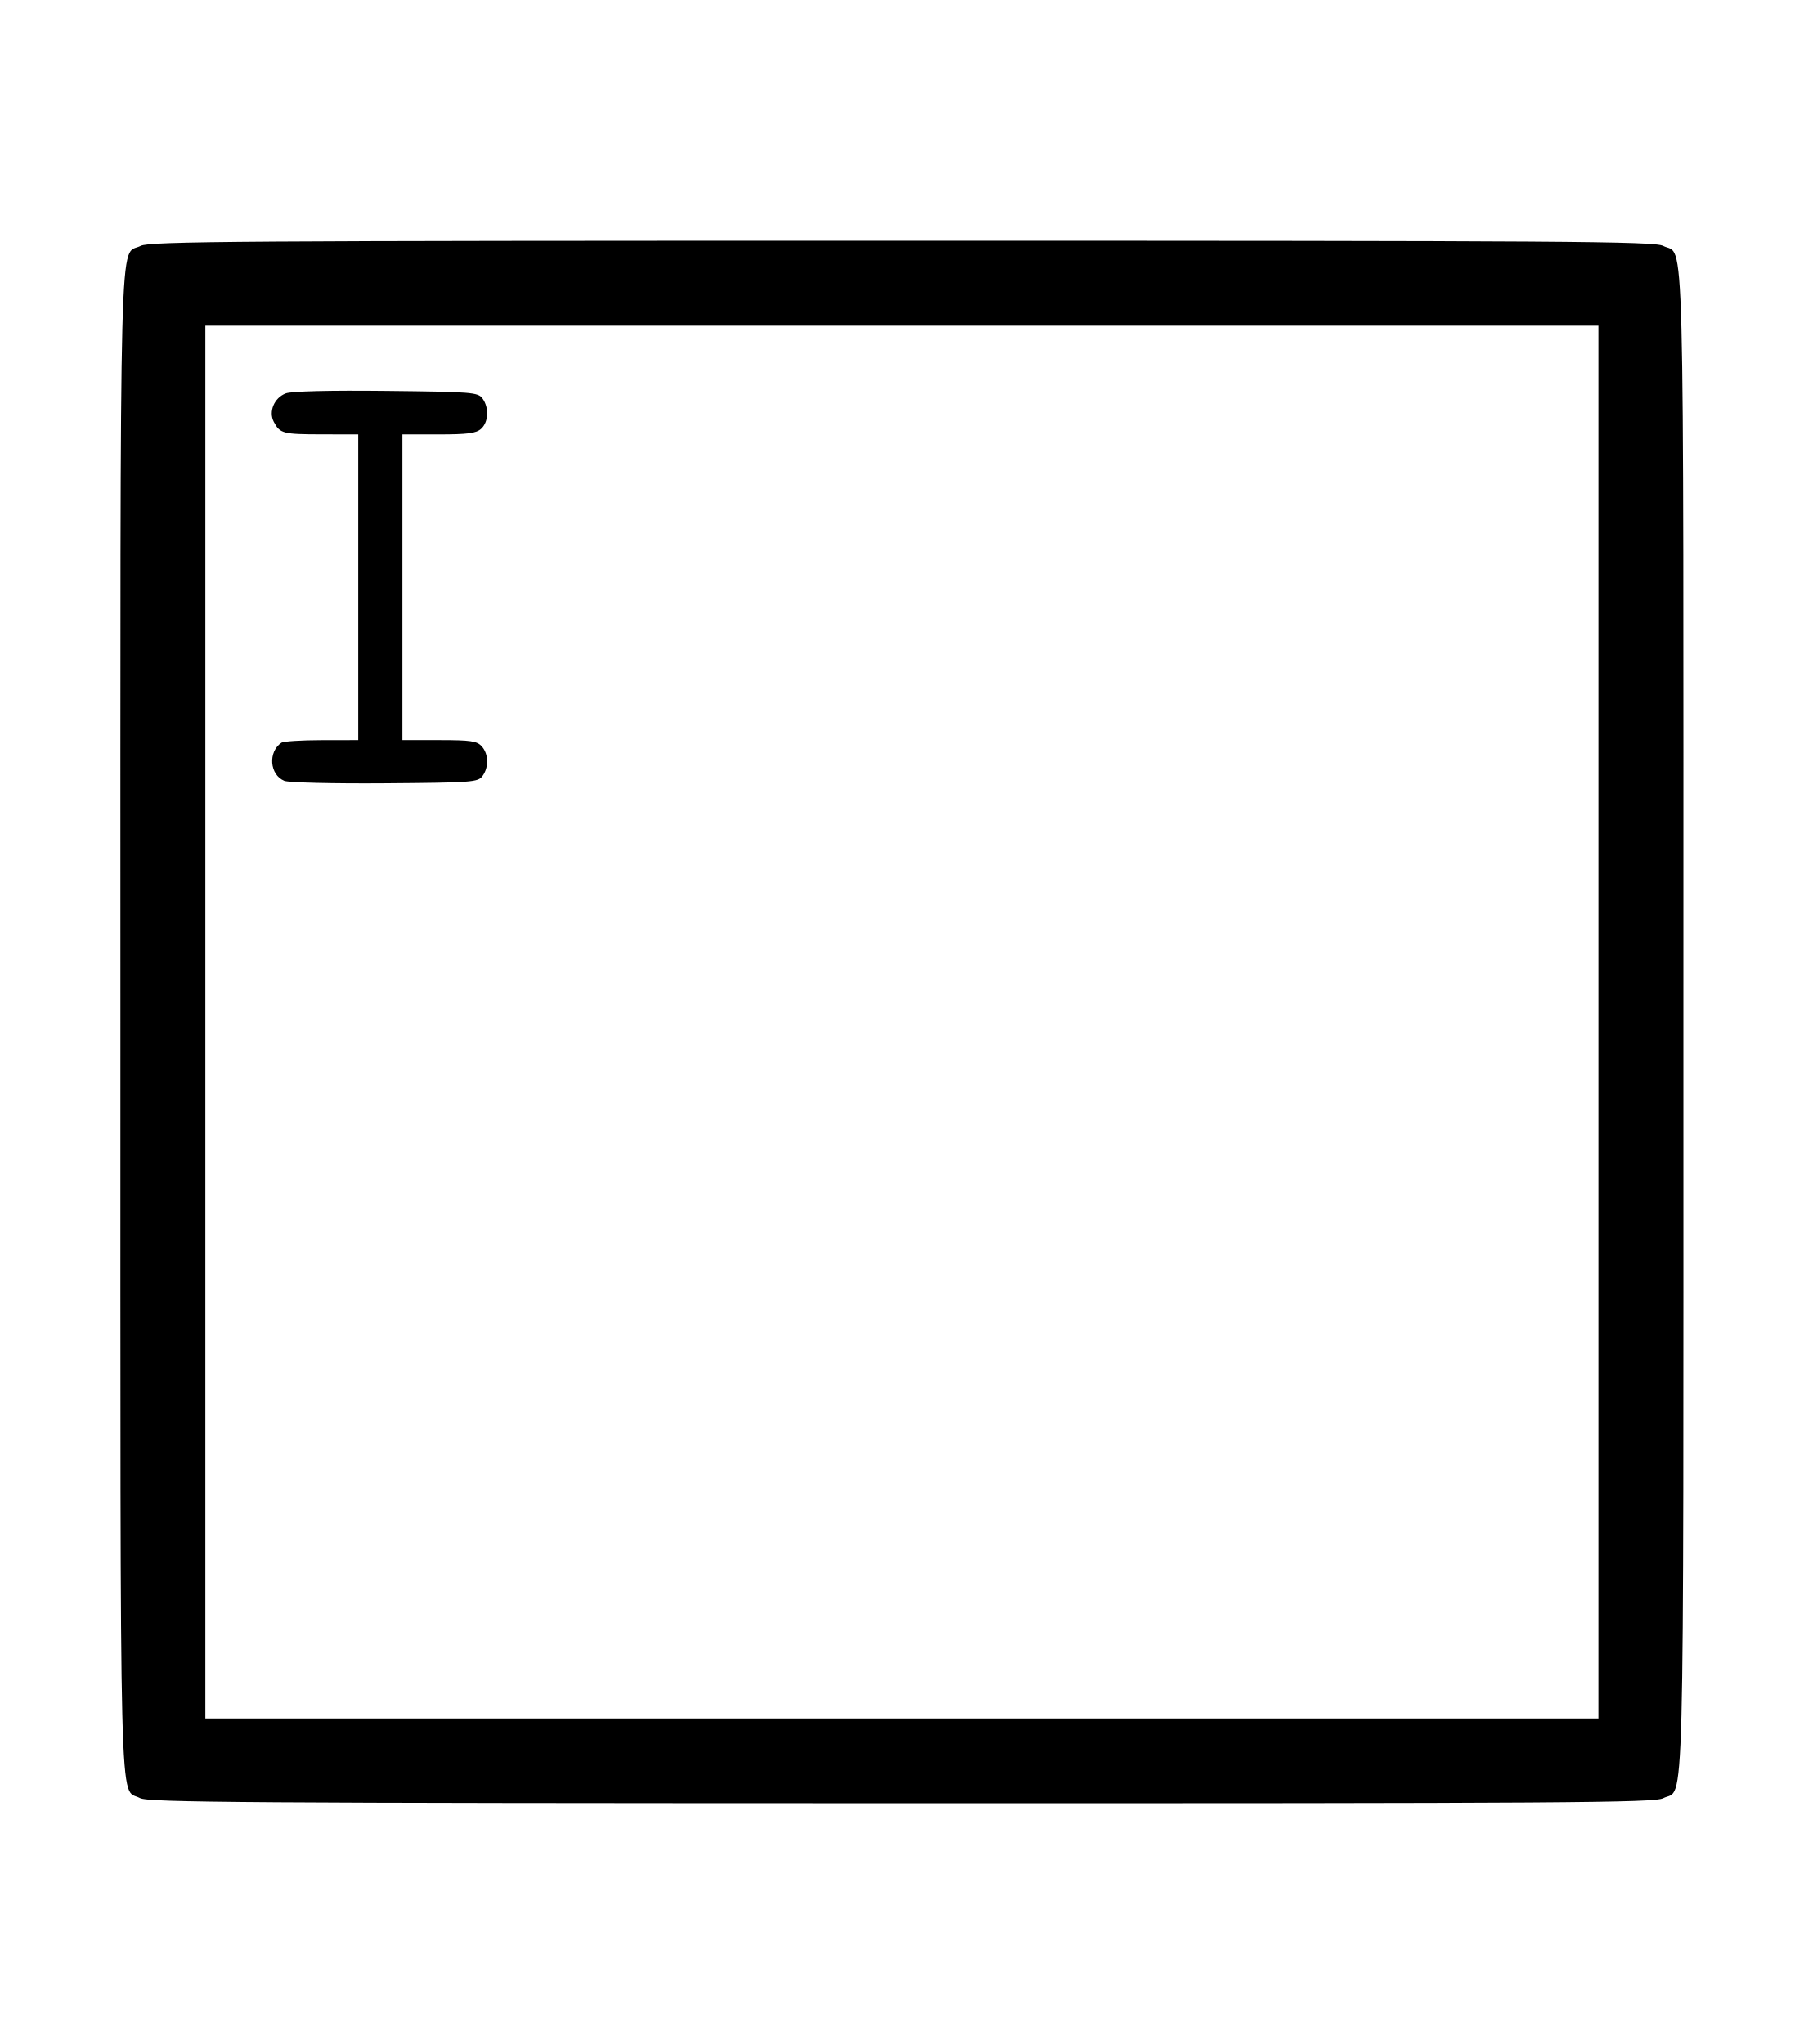
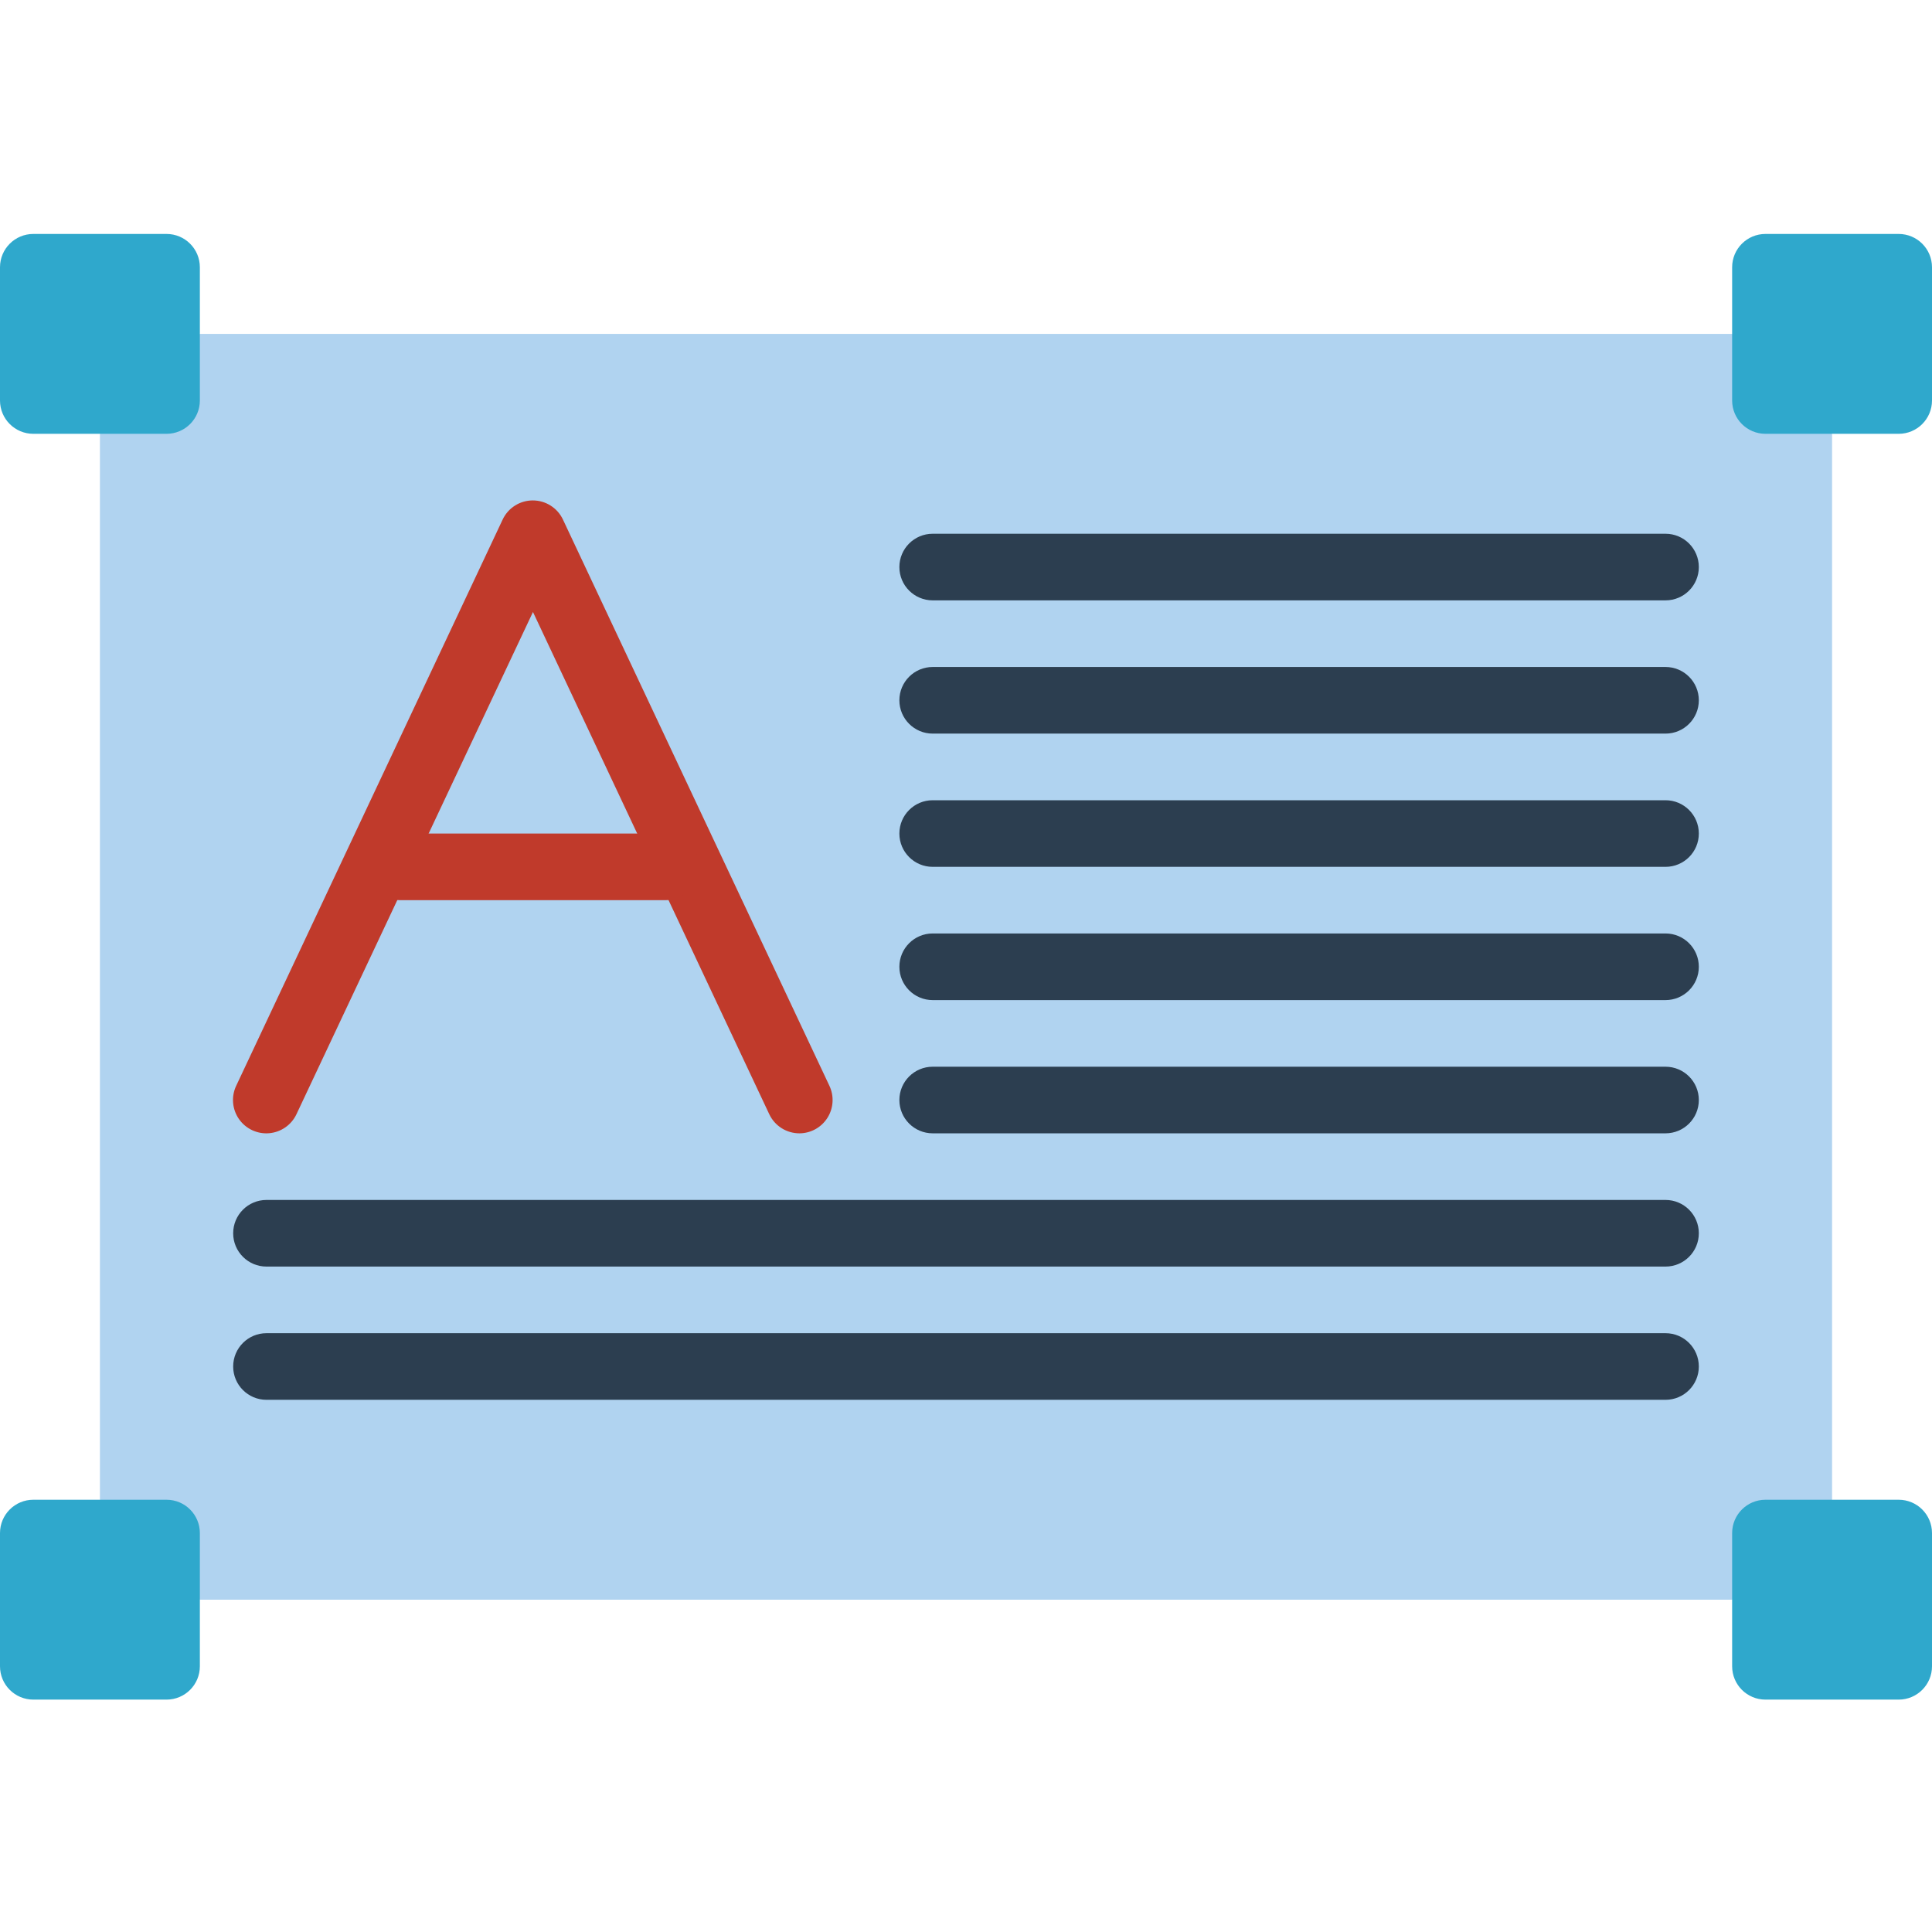
- <svg xmlns="http://www.w3.org/2000/svg" width="149.826mm" height="169.812mm" viewBox="0 0 530.881 601.696" id="svg2" version="1.1">
-   <defs id="defs4" />
-   <g id="layer1" transform="translate(-110.786,-44.87883)">
-     <path style="fill:#000000" d="m 151.989,574.18 c -6.197,-3.362 -5.763,13.853 -5.763,-228.435 0,-243.052 -0.467,-225.156 5.967,-228.483 2.596,-1.342 28.359,-1.517 224.033,-1.517 195.673,0 221.437,0.174 224.033,1.517 6.435,3.327 5.967,-14.569 5.967,228.483 0,243.052 0.467,225.156 -5.967,228.483 -2.597,1.343 -28.328,1.512 -224.233,1.477 -193.791,-0.035 -221.64,-0.225 -224.037,-1.525 z m 429.237,-228.435 0,-205 -205,0 -205,0 0,205 0,205 205,0 205,0 0,-205 z M 194.462,274.732 c -4.341,-1.789 -4.844,-8.545 -0.836,-11.222 0.605,-0.404 5.938,-0.742 11.85,-0.75 l 10.75,-0.015 0,-45 0,-45 -10.75,-0.015 c -11.418,-0.016 -12.298,-0.245 -14.1,-3.669 -1.593,-3.026 0.109,-7.083 3.516,-8.378 1.68,-0.639 12.873,-0.915 29.6,-0.732 25.287,0.277 26.984,0.411 28.317,2.236 1.967,2.693 1.772,6.929 -0.411,8.904 -1.461,1.322 -3.974,1.655 -12.5,1.655 l -10.671,0 0,45 0,45 10.845,0 c 9.236,0 11.09,0.271 12.5,1.829 2.03,2.243 2.135,6.132 0.237,8.73 -1.337,1.83 -2.98,1.953 -28.75,2.151 -15.178,0.117 -28.339,-0.205 -29.596,-0.723 z" id="path4520" />
+ <svg xmlns="http://www.w3.org/2000/svg" height="512pt" viewBox="0 -61 512 511" width="512pt">
+   <path d="m52.965 362.43h406.07l26.48-26.48v-282.484l-26.48-26.48h-406.07l-26.48 26.48v282.484zm0 0" fill="#b0d3f0" />
+   <path d="m8.828.5h35.309c4.875 0 8.828 3.953 8.828 8.828v35.309c0 4.875-3.953 8.828-8.828 8.828h-35.309c-4.875 0-8.828-3.953-8.828-8.828v-35.309c0-4.875 3.953-8.828 8.828-8.828zm0 0" fill="#2fa8cc" />
+   <path d="m467.863.5h35.309c4.875 0 8.828 3.953 8.828 8.828v35.309c0 4.875-3.953 8.828-8.828 8.828h-35.309c-4.875 0-8.828-3.953-8.828-8.828v-35.309c0-4.875 3.953-8.828 8.828-8.828zm0 0" fill="#2fa8cc" />
+   <path d="m8.828 335.949h35.309c4.875 0 8.828 3.953 8.828 8.828v35.309c0 4.875-3.953 8.828-8.828 8.828h-35.309c-4.875 0-8.828-3.953-8.828-8.828v-35.309c0-4.875 3.953-8.828 8.828-8.828zm0 0" fill="#2fa8cc" />
+   <path d="m467.863 335.949h35.309c4.875 0 8.828 3.953 8.828 8.828v35.309c0 4.875-3.953 8.828-8.828 8.828h-35.309c-4.875 0-8.828-3.953-8.828-8.828v-35.309c0-4.875 3.953-8.828 8.828-8.828zm0 0" fill="#2fa8cc" />
+   <g fill="#2c3e50">
+     <path d="m441.379 309.465h-370.758c-4.875 0-8.828-3.953-8.828-8.828s3.953-8.828 8.828-8.828h370.758c4.875 0 8.828 3.953 8.828 8.828s-3.953 8.828-8.828 8.828zm0 0" />
+     <path d="m441.379 274.156h-370.758c-4.875 0-8.828-3.953-8.828-8.828s3.953-8.828 8.828-8.828h370.758c4.875 0 8.828 3.953 8.828 8.828s-3.953 8.828-8.828 8.828zm0 0" />
+     <path d="m441.379 238.844h-194.207c-4.875 0-8.828-3.949-8.828-8.828 0-4.875 3.953-8.824 8.828-8.824h194.207c4.875 0 8.828 3.949 8.828 8.824 0 4.879-3.953 8.828-8.828 8.828zm0 0" />
+     <path d="m441.379 203.535h-194.207c-4.875 0-8.828-3.953-8.828-8.828s3.953-8.828 8.828-8.828h194.207c4.875 0 8.828 3.953 8.828 8.828s-3.953 8.828-8.828 8.828zm0 0" />
+     <path d="m441.379 168.223h-194.207c-4.875 0-8.828-3.949-8.828-8.824 0-4.879 3.953-8.828 8.828-8.828h194.207c4.875 0 8.828 3.949 8.828 8.828 0 4.875-3.953 8.824-8.828 8.824zm0 0" />
+     <path d="m441.379 132.914h-194.207c-4.875 0-8.828-3.953-8.828-8.828s3.953-8.828 8.828-8.828h194.207c4.875 0 8.828 3.953 8.828 8.828s-3.953 8.828-8.828 8.828zm0 0" />
+     <path d="m441.379 97.602h-194.207c-4.875 0-8.828-3.949-8.828-8.824s3.953-8.828 8.828-8.828h194.207c4.875 0 8.828 3.953 8.828 8.828s-3.953 8.824-8.828 8.824zm0 0" />
  </g>
+   <path d="m211.863 238.844c-3.426.004-6.539-1.969-8-5.066l-62.621-133.094-62.676 133.094c-1.344 2.855-4.109 4.773-7.254 5.039-3.141.262-6.188-1.172-7.988-3.762-1.801-2.59-2.082-5.945-.738-8.797l70.621-150.07c1.457-3.094 4.57-5.07 7.988-5.07 3.422 0 6.535 1.977 7.992 5.07l70.621 150.07c1.281 2.727 1.086 5.922-.523 8.473-1.609 2.547-4.406 4.102-7.422 4.113zm0 0" fill="#c03a2b" />
+   <path d="m176.551 177.051h-70.621c-4.875 0-8.828-3.953-8.828-8.828s3.953-8.824 8.828-8.824h70.621c4.875 0 8.828 3.949 8.828 8.824s-3.953 8.828-8.828 8.828zm0 0" fill="#c03a2b" />
</svg>
